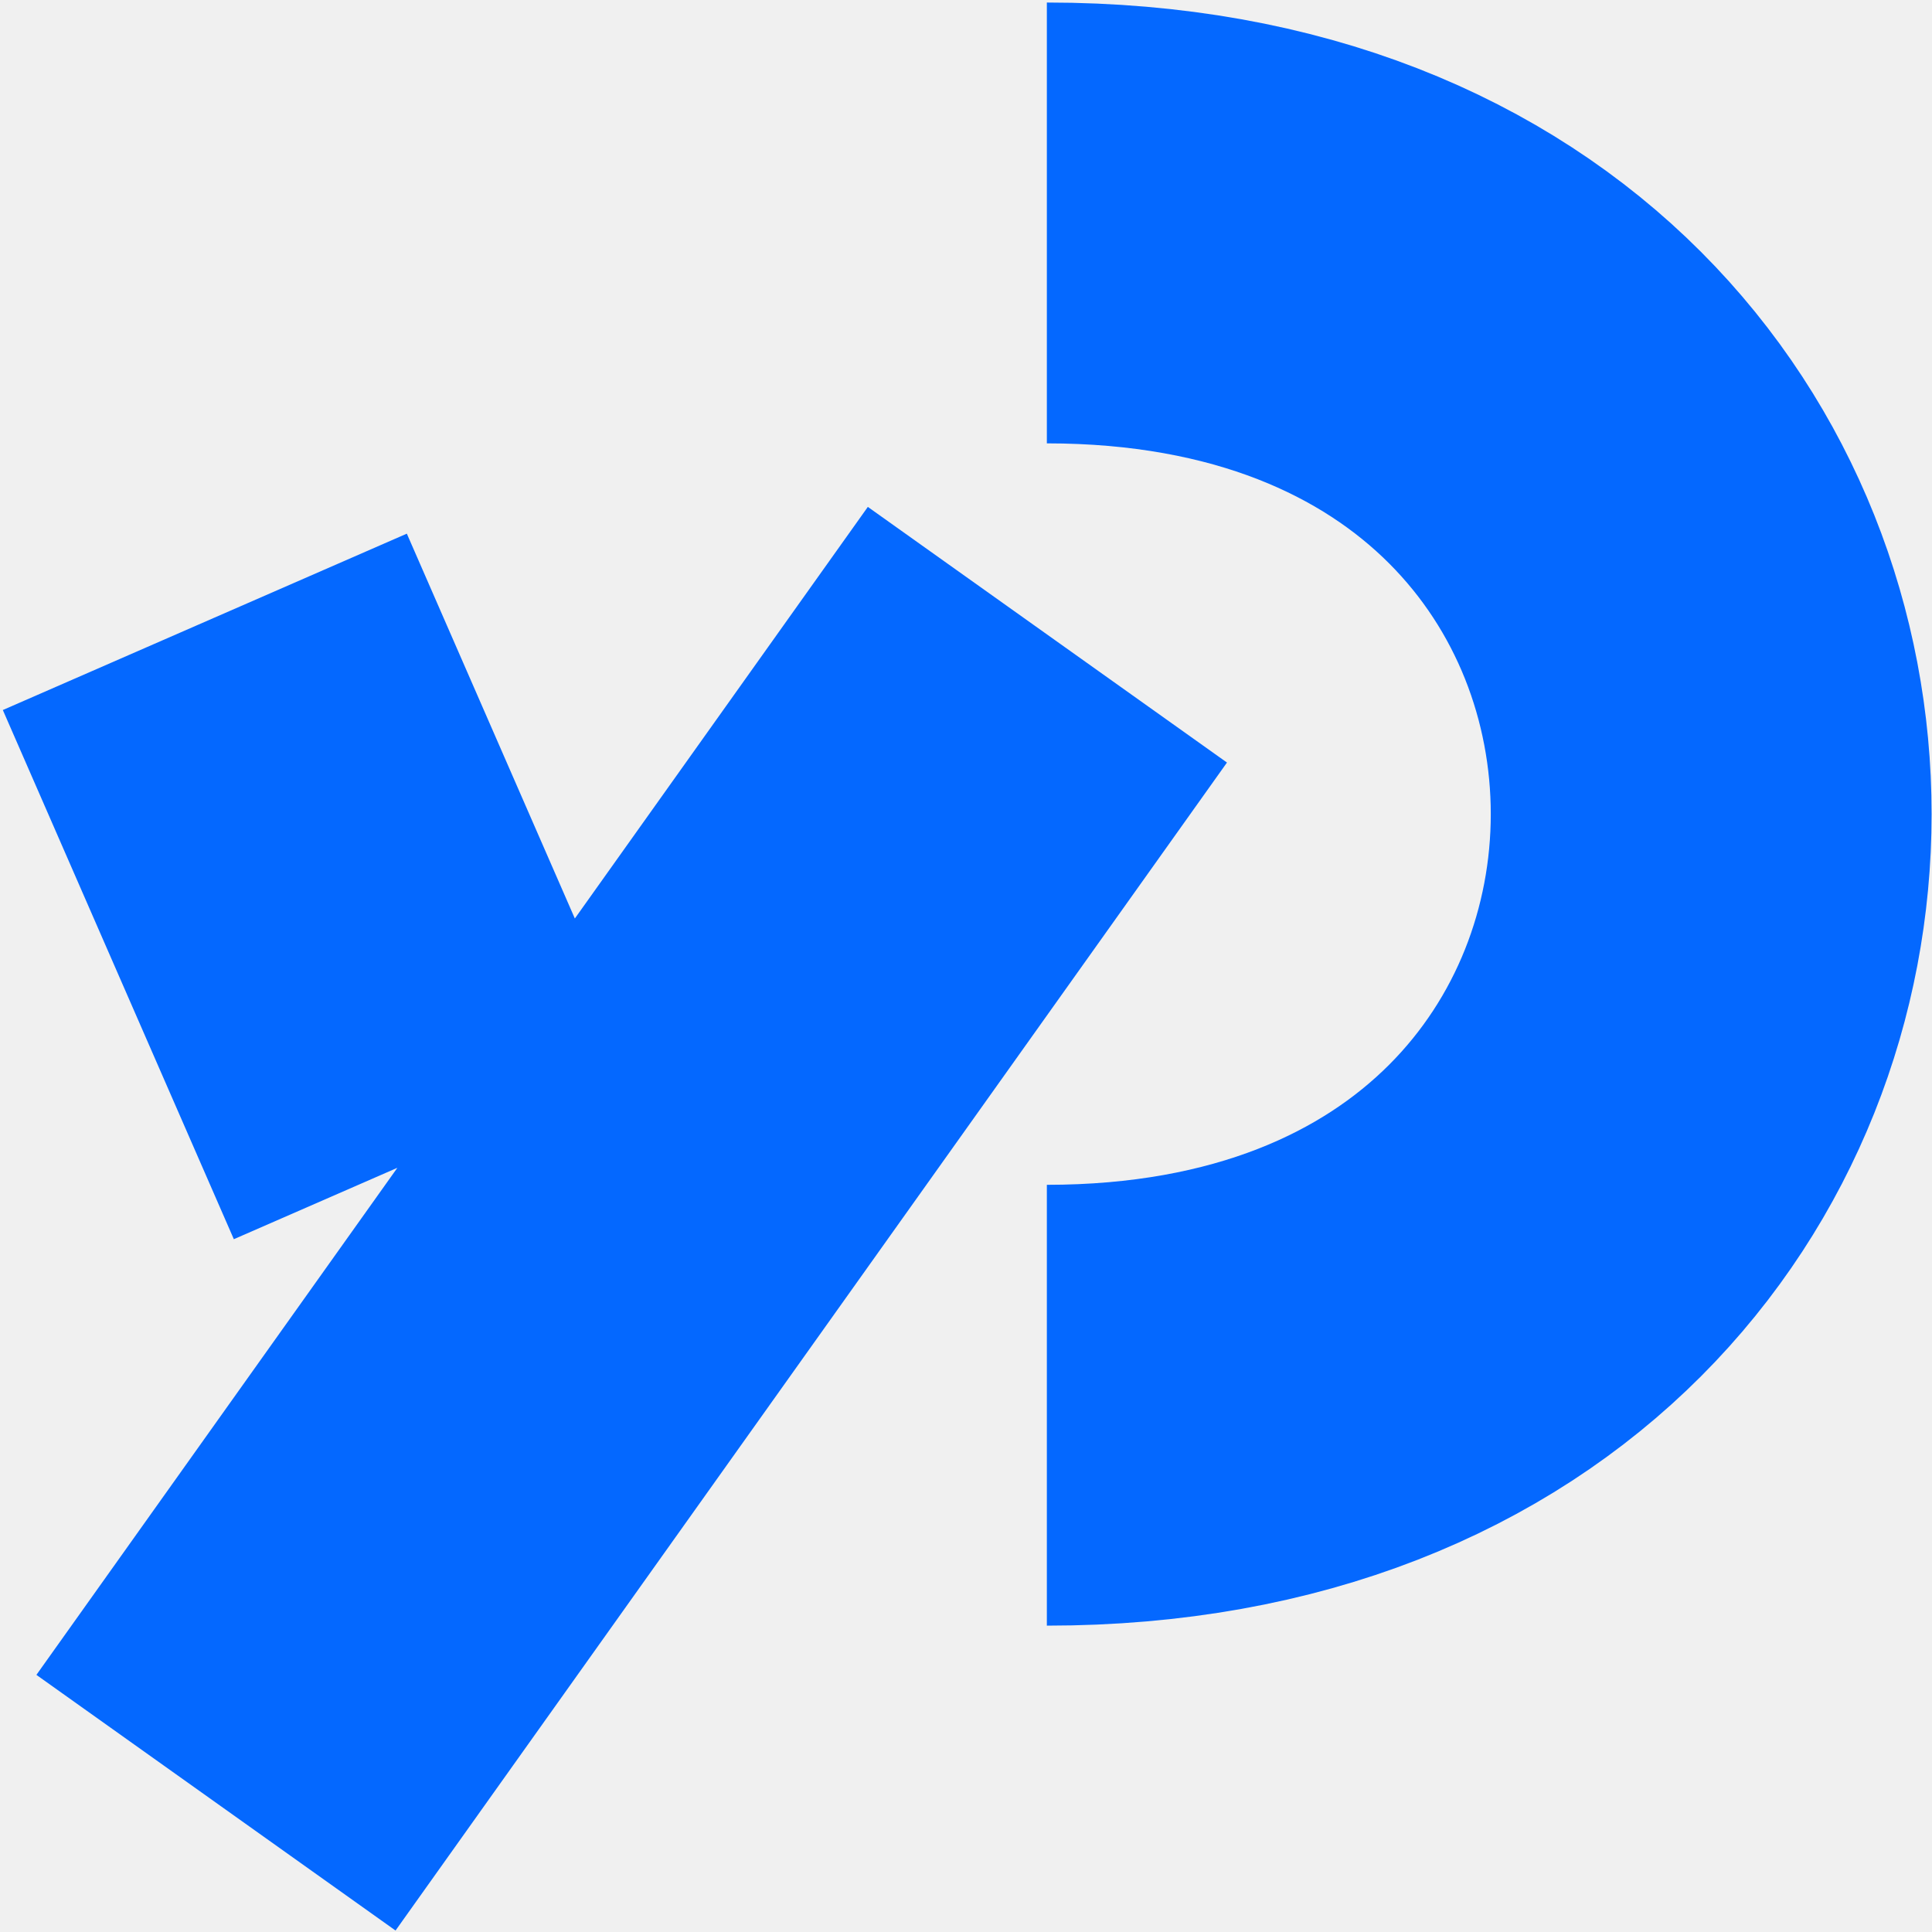
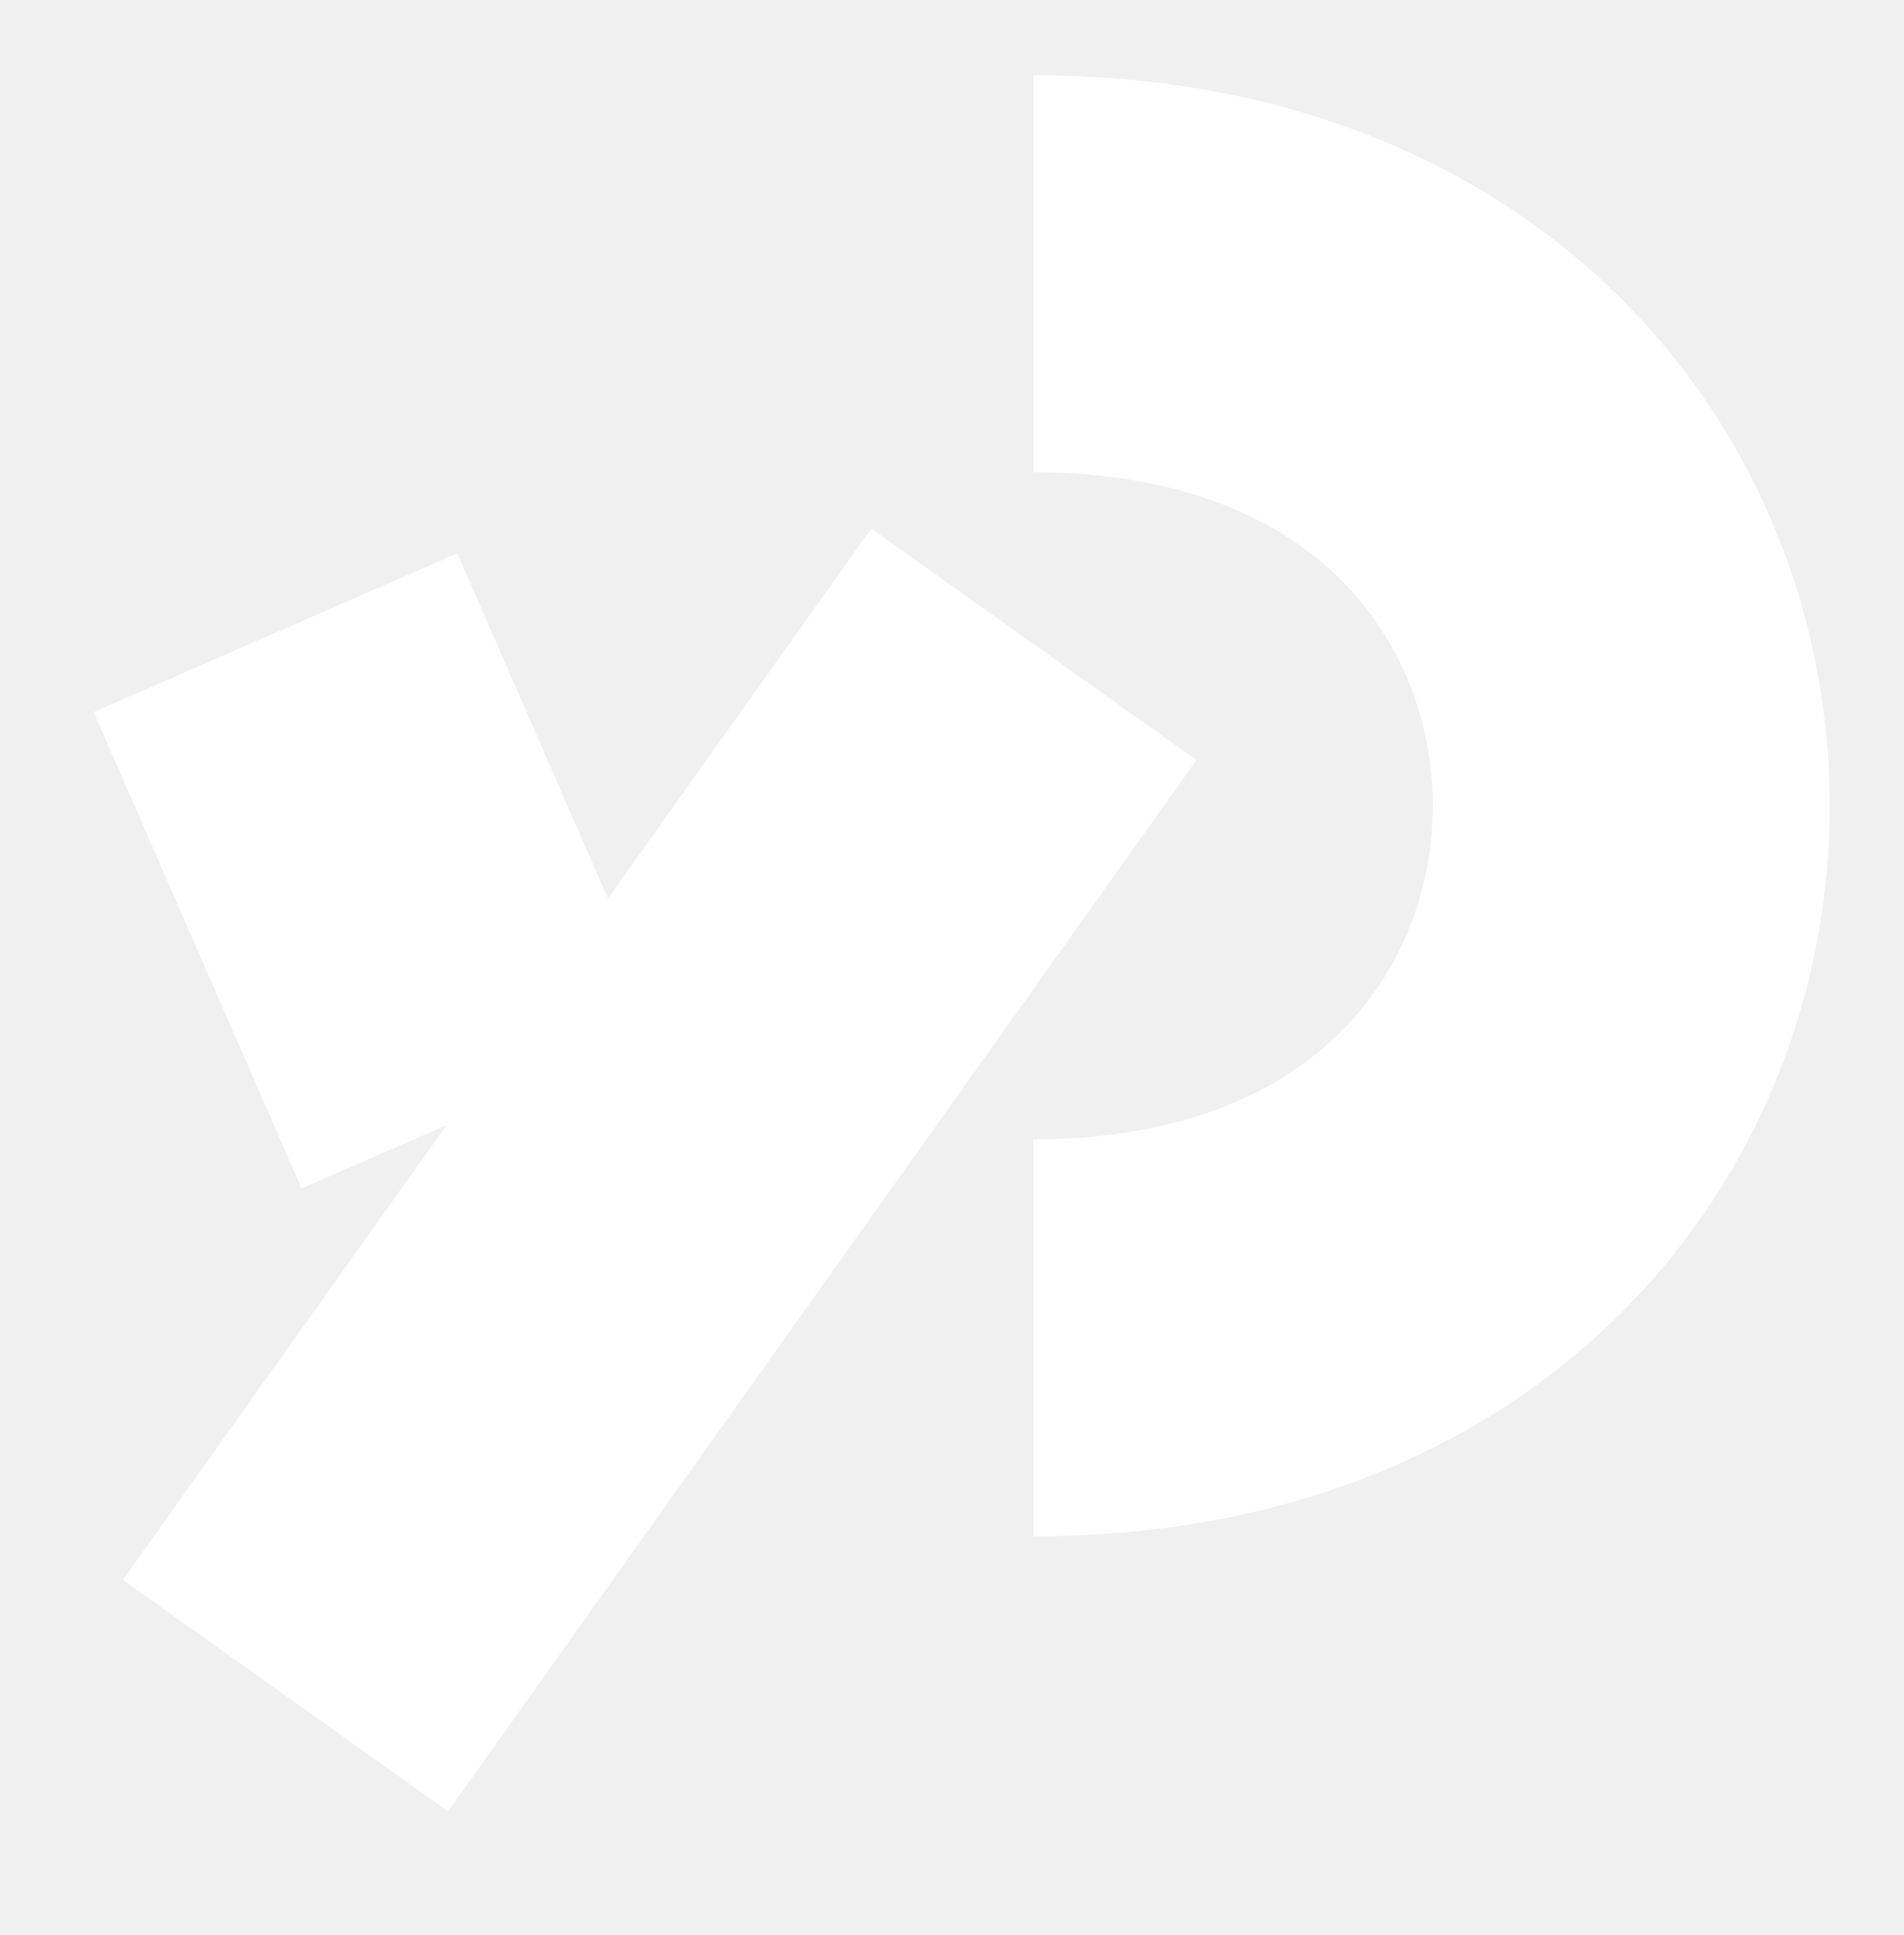
- <svg xmlns="http://www.w3.org/2000/svg" width="576" height="576" viewBox="0 0 576 576" fill="none">
-   <path d="M312.105 418.95C576.189 418.95 576.189 66.469 312.105 66.469M312.27 189.235L64.388 537.452M61.068 185.393L129.942 343.157" stroke="#0468FF" stroke-width="131.427" />
+ <svg xmlns="http://www.w3.org/2000/svg" width="182" height="185" viewBox="0 0 182 185" fill="none">
+   <path d="M98.795 127.908C175.018 127.908 175.018 26.171 98.795 26.171" stroke="white" stroke-width="37.952" />
+   <path d="M98.843 61.605L27.296 162.111" stroke="white" stroke-width="38.159" />
+   <path d="M26.338 60.495L46.218 106.031" stroke="white" stroke-width="37.934" />
</svg>
